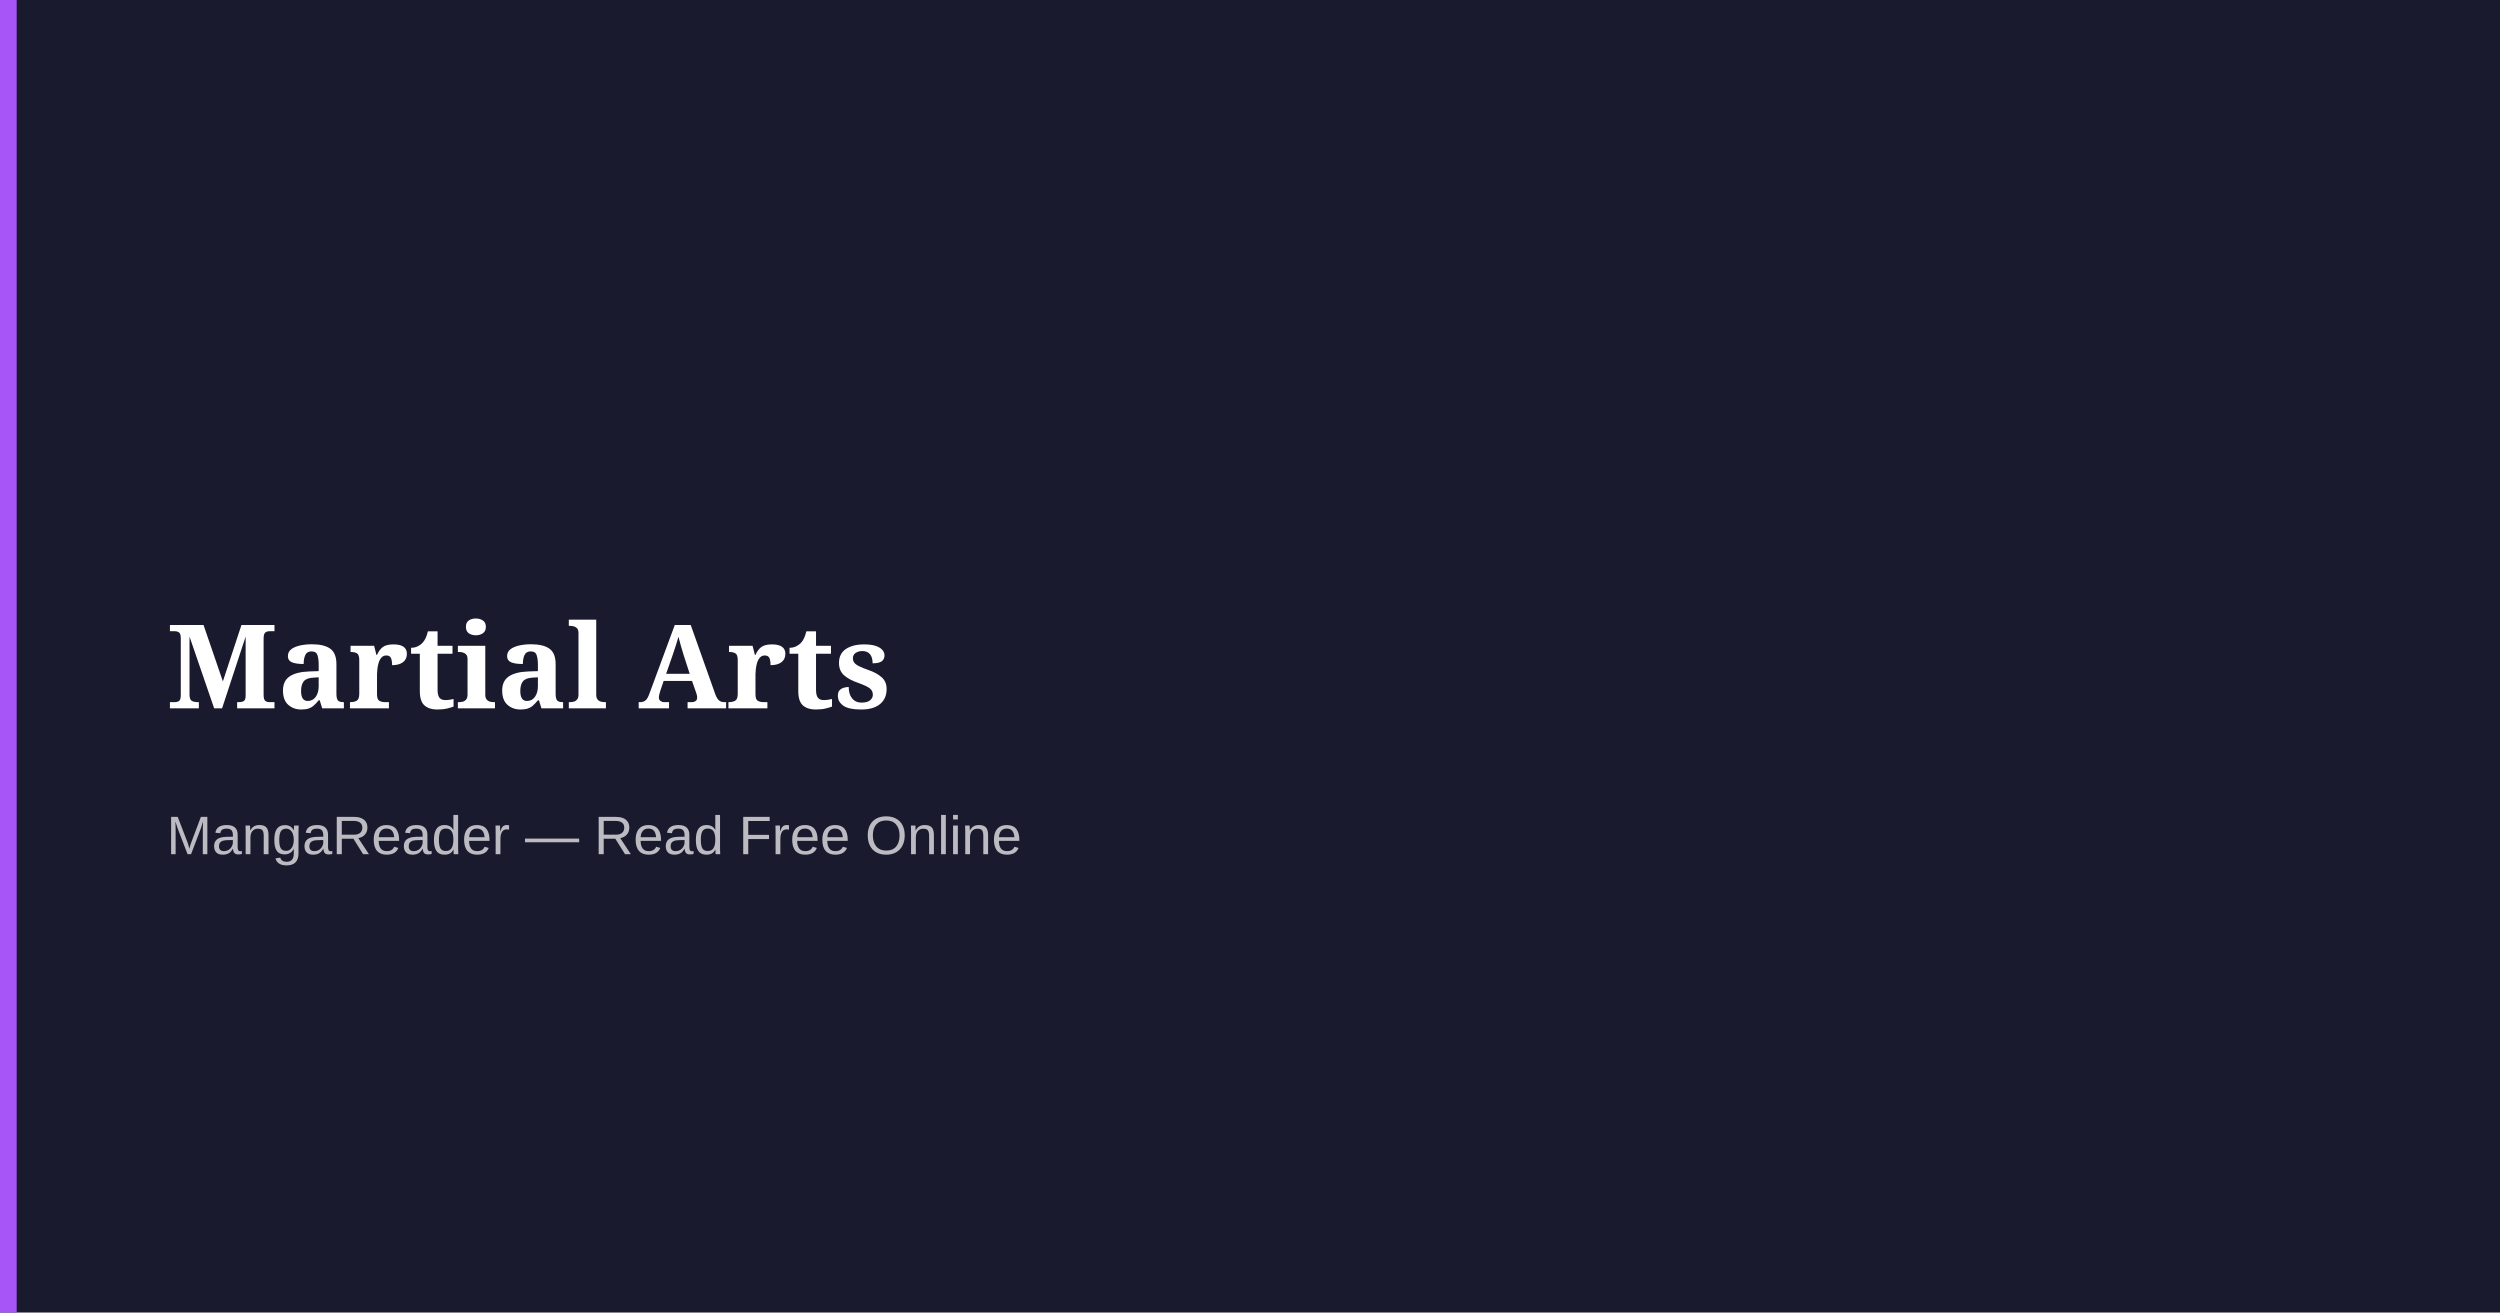
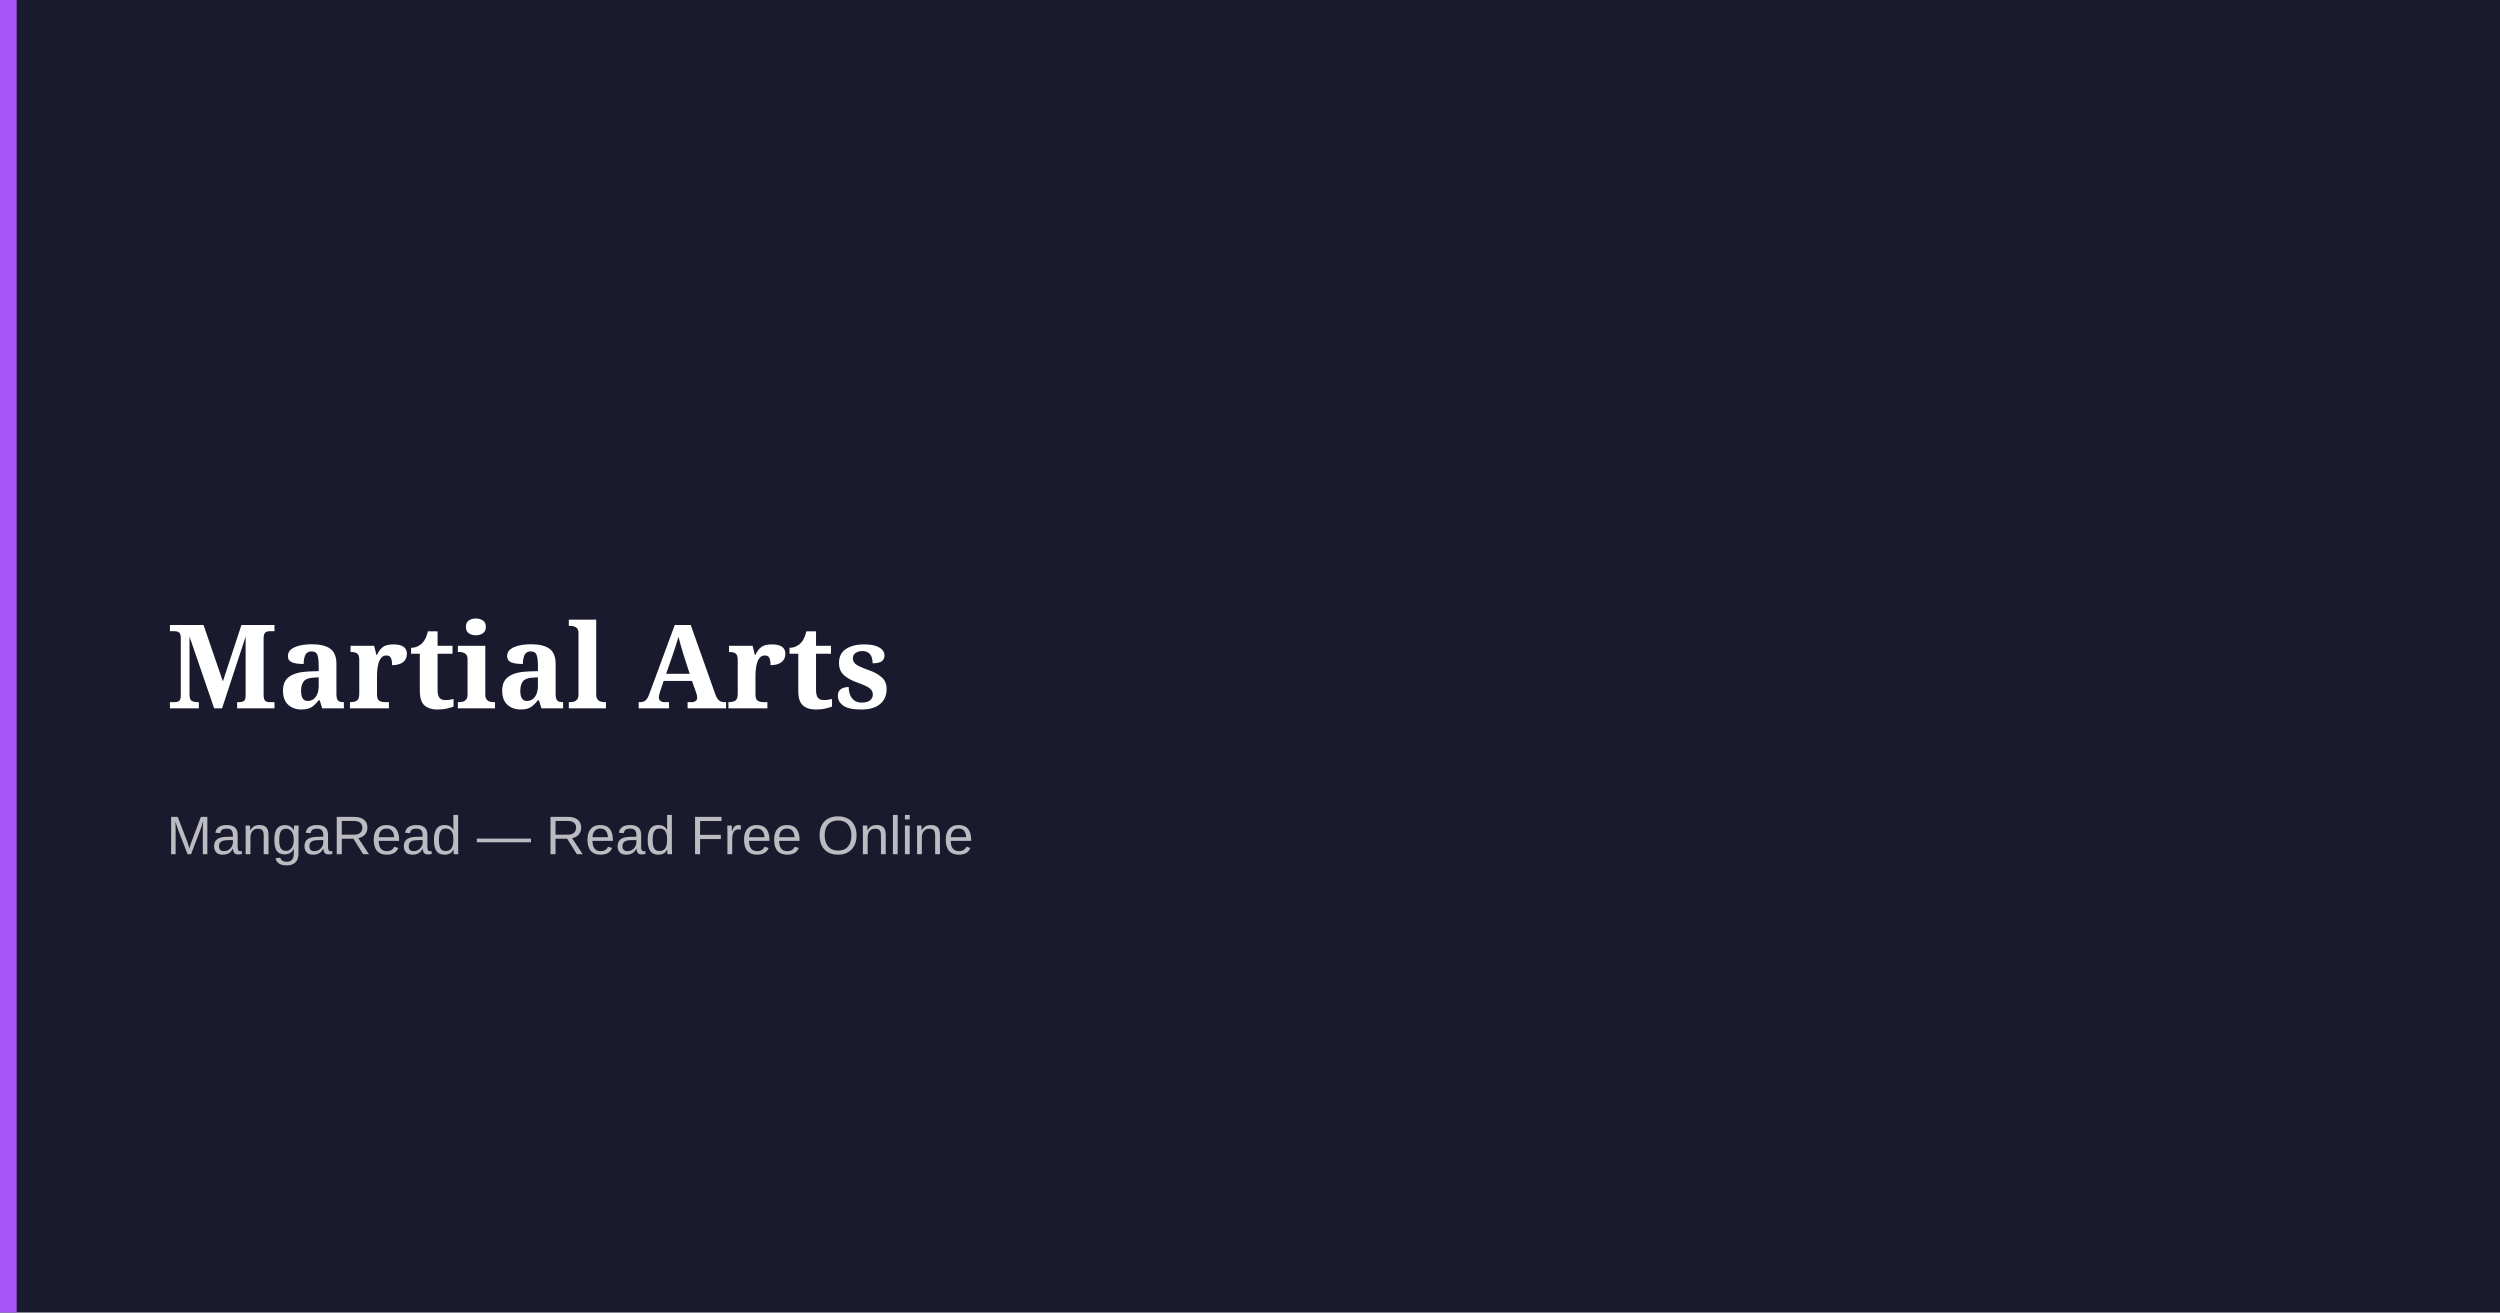
<svg xmlns="http://www.w3.org/2000/svg" width="1200" height="630" viewBox="0 0 1200 630">
  <rect width="1200" height="630" fill="#1a1a2e" />
  <rect x="0" y="0" width="8" height="630" fill="#a855f7" />
  <text x="80" y="340" font-family="Georgia, serif" font-size="56" fill="#fff" font-weight="bold">Martial Arts</text>
-   <text x="80" y="410" font-family="Arial, sans-serif" font-size="26" fill="#fff" opacity="0.7">MangaReader — Read Free Online</text>
+   <text x="80" y="410" font-family="Arial, sans-serif" font-size="26" fill="#fff" opacity="0.7">MangaRead — Read Free Online</text>
</svg>
